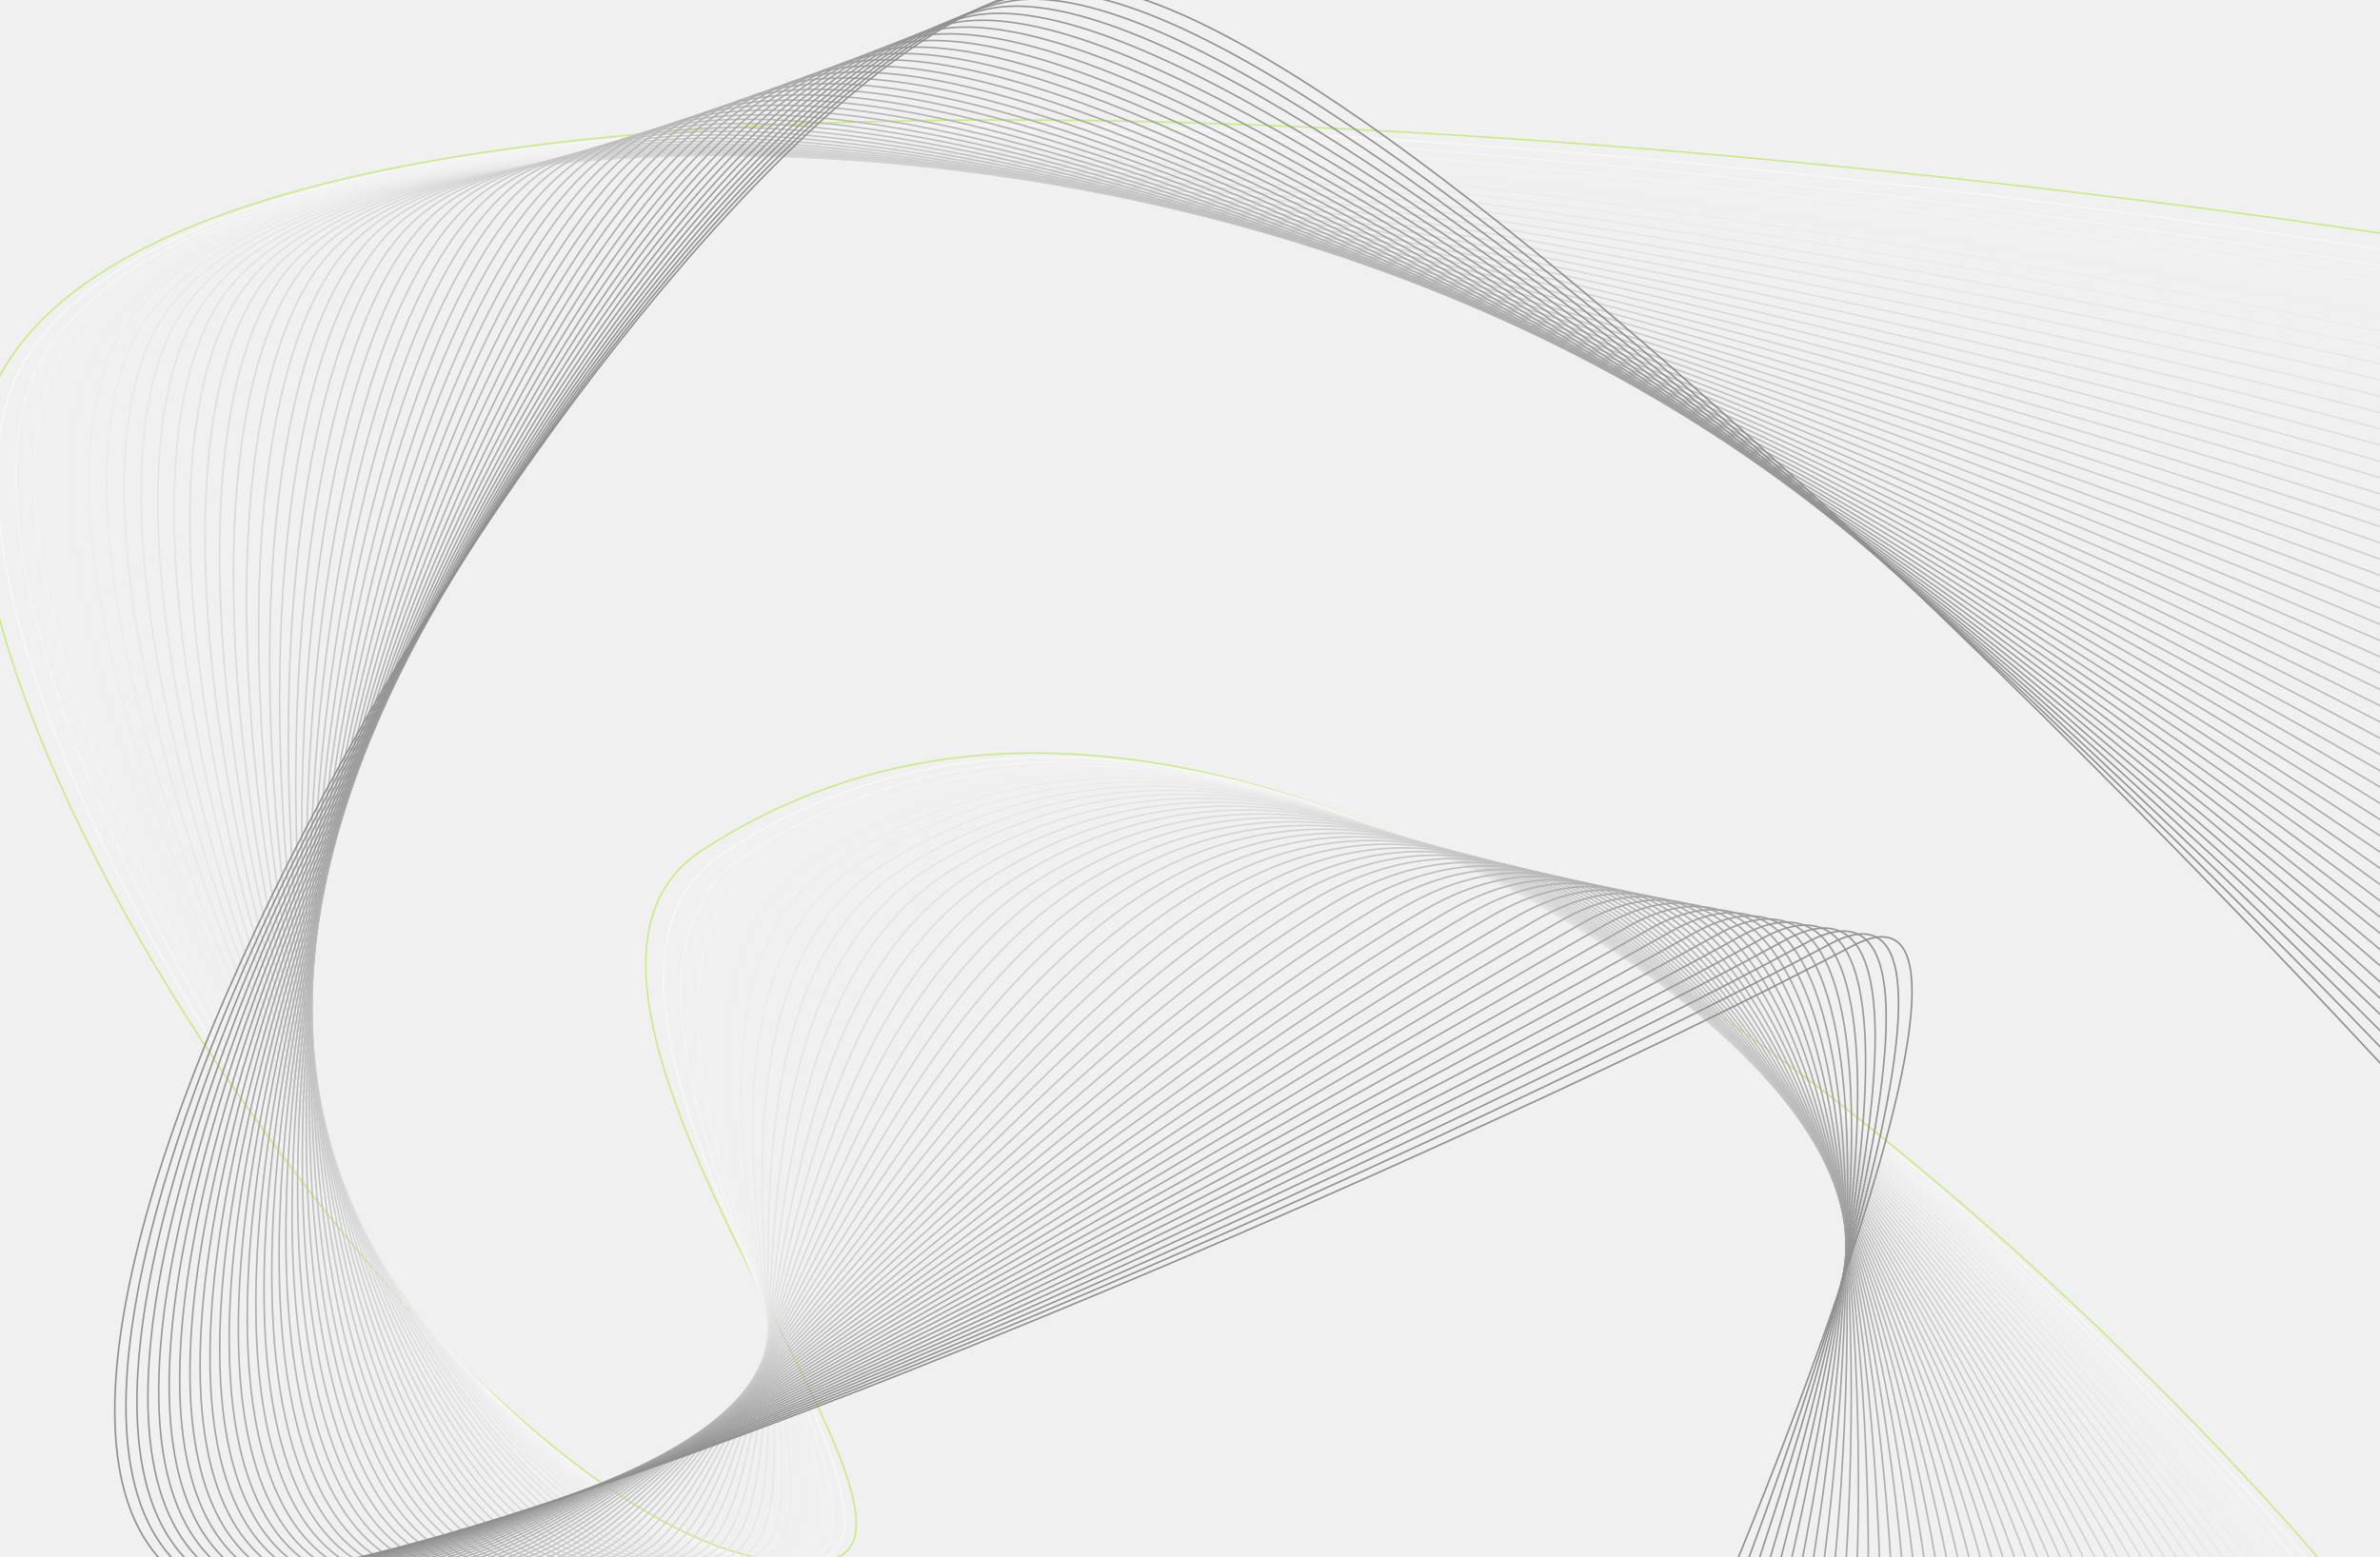
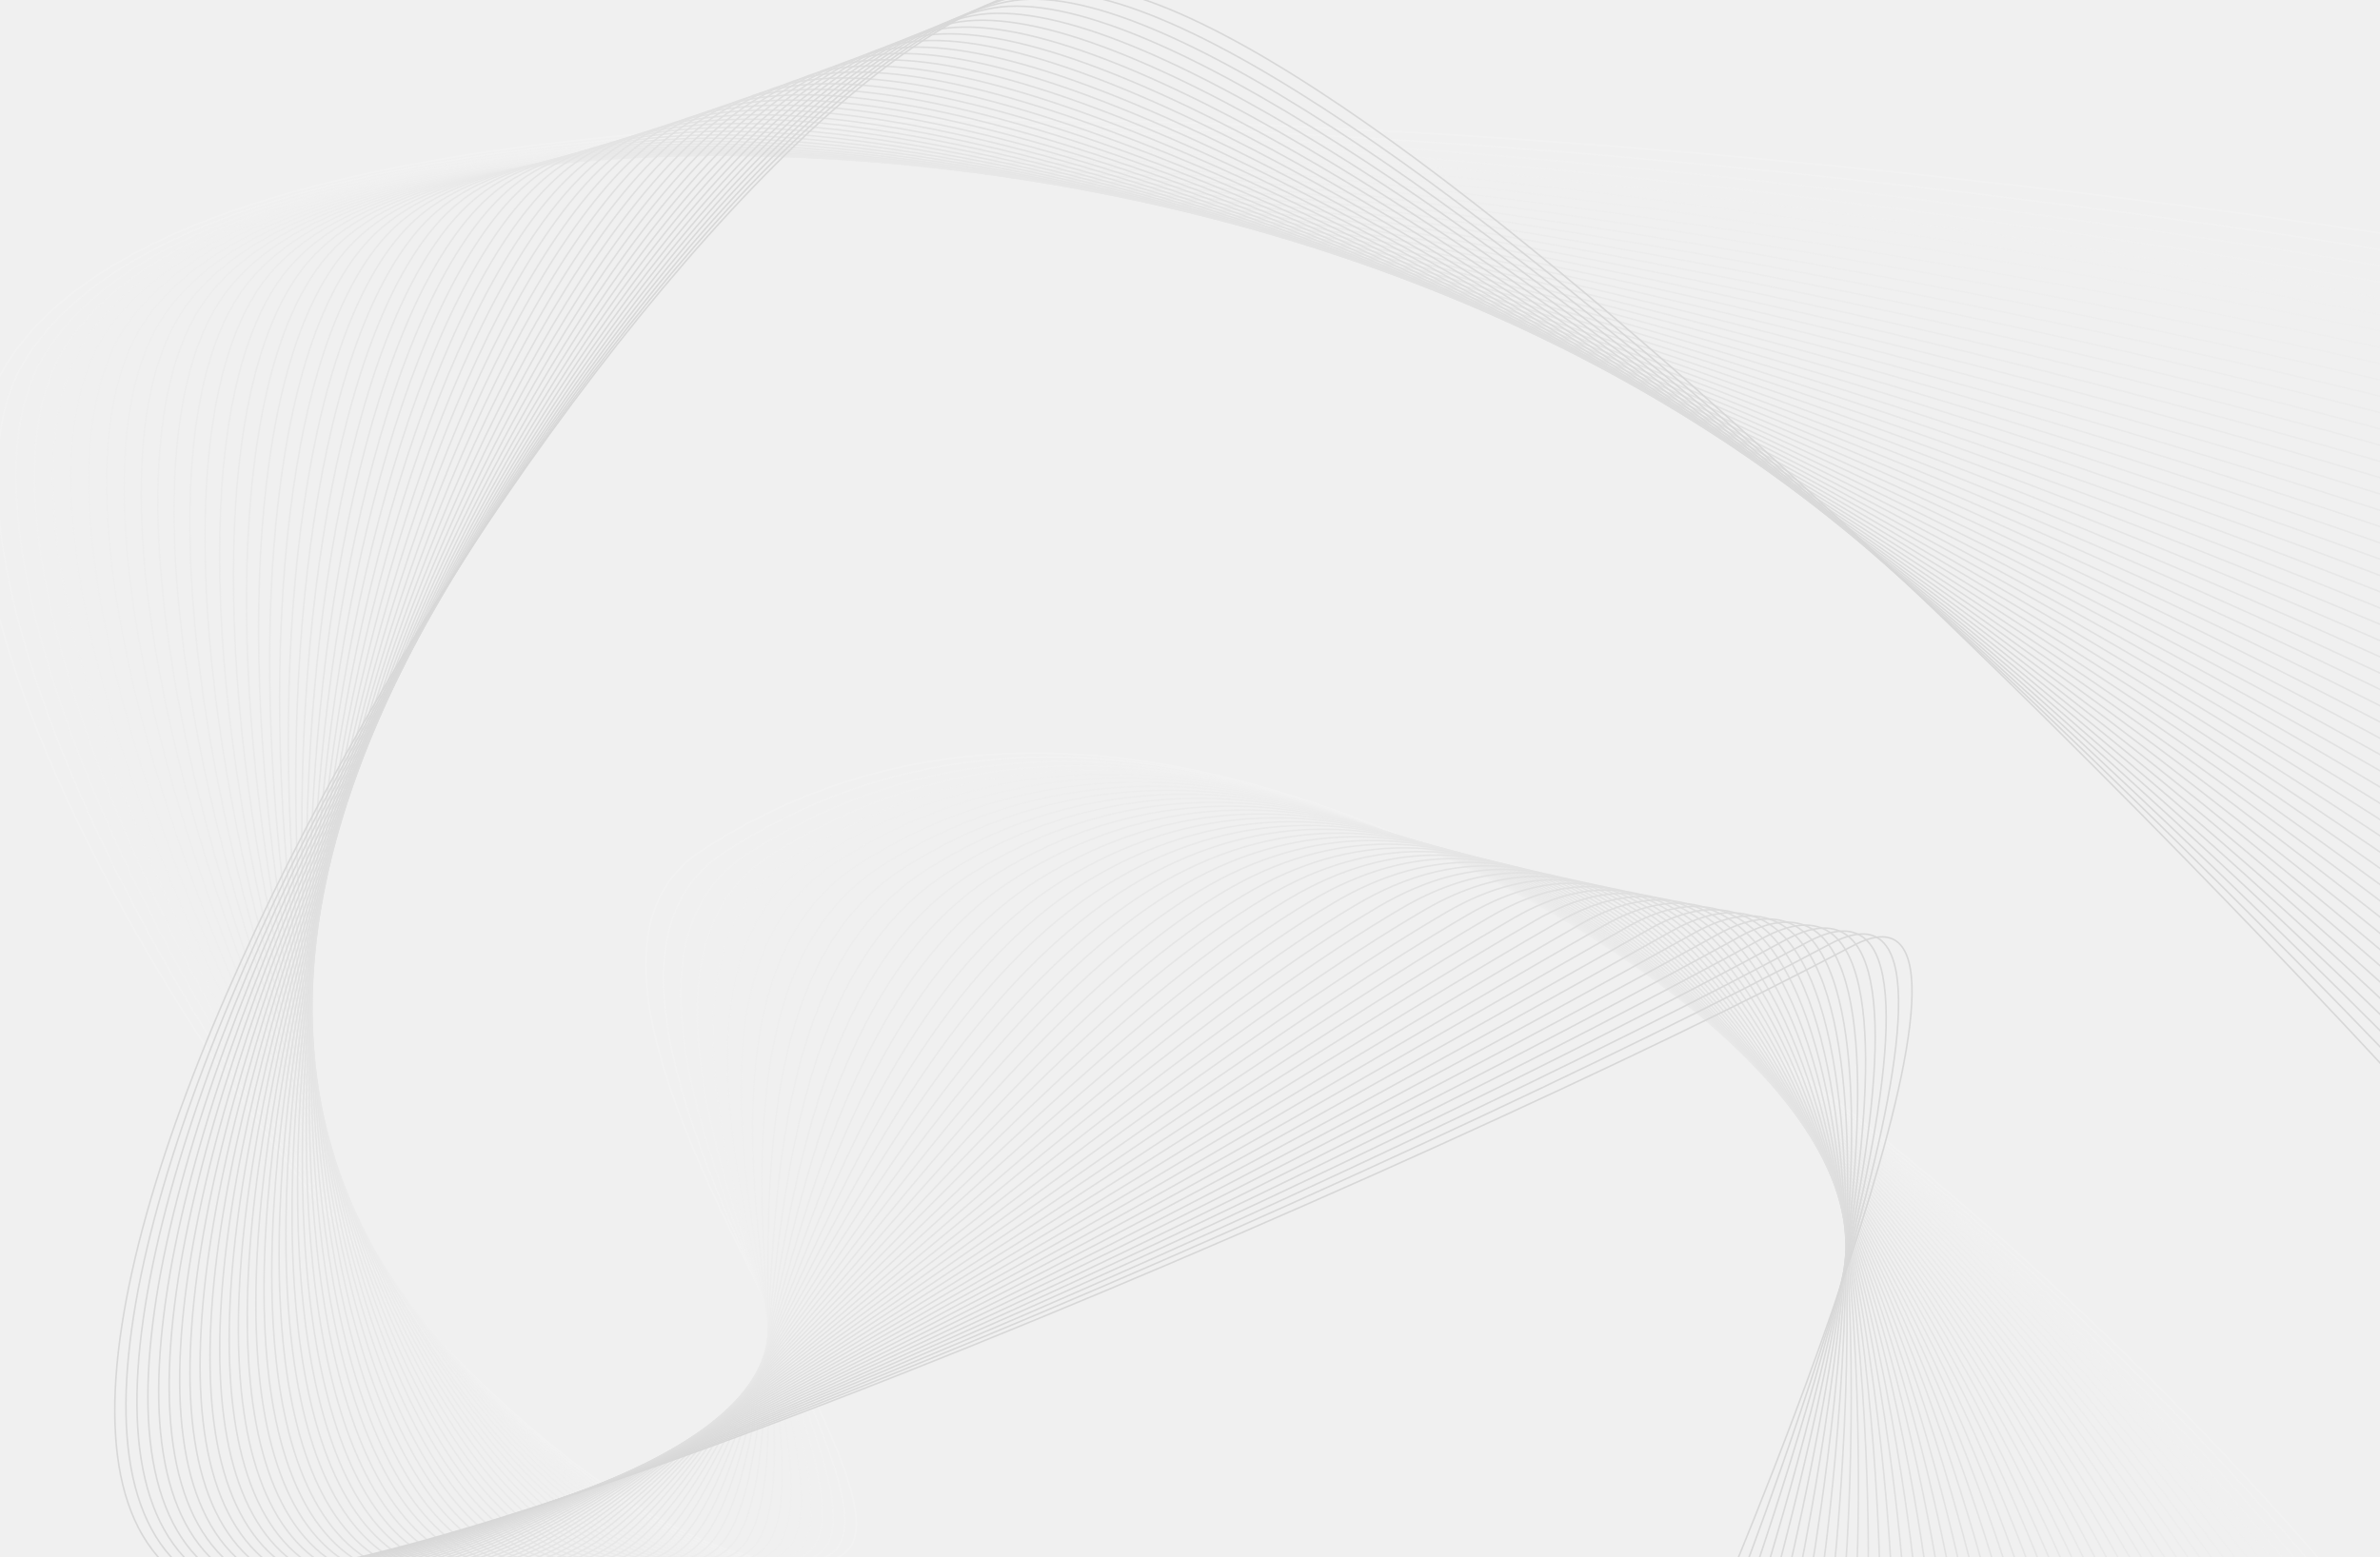
<svg xmlns="http://www.w3.org/2000/svg" id="Layer_1" data-name="Layer 1" viewBox="0 0 1506 985.09">
  <defs>
    <style>
      .cls-1 {
-         opacity: 0.6;
+         opacity: 0.15;
      }

      .cls-10, .cls-11, .cls-12, .cls-13, .cls-14, .cls-15, .cls-16, .cls-17, .cls-18, .cls-19, .cls-2, .cls-20, .cls-21, .cls-22, .cls-23, .cls-24, .cls-25, .cls-26, .cls-27, .cls-28, .cls-29, .cls-3, .cls-30, .cls-31, .cls-32, .cls-33, .cls-34, .cls-35, .cls-36, .cls-37, .cls-38, .cls-39, .cls-4, .cls-40, .cls-41, .cls-42, .cls-43, .cls-44, .cls-45, .cls-46, .cls-47, .cls-48, .cls-49, .cls-5, .cls-50, .cls-51, .cls-52, .cls-53, .cls-6, .cls-7, .cls-8, .cls-9 {
        fill: none;
      }

      .cls-2 {
-         stroke: #ace83e;
+         stroke: #fff;
      }

      .cls-10, .cls-11, .cls-12, .cls-13, .cls-14, .cls-15, .cls-16, .cls-17, .cls-18, .cls-19, .cls-2, .cls-20, .cls-21, .cls-22, .cls-23, .cls-24, .cls-25, .cls-26, .cls-27, .cls-28, .cls-29, .cls-30, .cls-31, .cls-32, .cls-33, .cls-34, .cls-35, .cls-36, .cls-37, .cls-38, .cls-39, .cls-40, .cls-41, .cls-42, .cls-43, .cls-44, .cls-45, .cls-46, .cls-47, .cls-48, .cls-49, .cls-50, .cls-51, .cls-52, .cls-53, .cls-6, .cls-7, .cls-9 {
        stroke-miterlimit: 10;
      }

      .cls-3 {
        stroke: #fcfcfc;
      }

      .cls-3, .cls-4, .cls-5 {
        stroke-miterlimit: 10;
      }

      .cls-4 {
        stroke: #f8f8f8;
      }

      .cls-5 {
        stroke: #f5f5f5;
      }

      .cls-6 {
        stroke: #f1f1f1;
      }

      .cls-7 {
        stroke: #eee;
      }

      .cls-8 {
        stroke: #eaeaea;
        stroke-miterlimit: 10;
      }

      .cls-9 {
        stroke: #e7e7e7;
      }

      .cls-10 {
        stroke: #e3e3e3;
      }

      .cls-11 {
        stroke: #e0e0e0;
      }

      .cls-12 {
        stroke: #dcdcdc;
      }

      .cls-13 {
        stroke: #d9d9d9;
      }

      .cls-14 {
        stroke: #d5d5d5;
      }

      .cls-15 {
        stroke: #d2d2d2;
      }

      .cls-16 {
        stroke: #cecece;
      }

      .cls-17 {
        stroke: #cbcbcb;
      }

      .cls-18 {
        stroke: #c7c7c7;
      }

      .cls-19 {
        stroke: #c4c4c4;
      }

      .cls-20 {
        stroke: silver;
      }

      .cls-21 {
        stroke: #bdbdbd;
      }

      .cls-22 {
        stroke: #b9b9b9;
      }

      .cls-23 {
        stroke: #b6b6b6;
      }

      .cls-24 {
        stroke: #b2b2b2;
      }

      .cls-25 {
        stroke: #afafaf;
      }

      .cls-26 {
        stroke: #ababab;
      }

      .cls-27 {
        stroke: #a8a8a8;
      }

      .cls-28 {
        stroke: #a4a4a4;
      }

      .cls-29 {
        stroke: #a1a1a1;
      }

      .cls-30 {
        stroke: #9d9d9d;
      }

      .cls-31 {
        stroke: #9a9a9a;
      }

      .cls-32 {
        stroke: #969696;
      }

      .cls-33 {
        stroke: #939393;
      }

      .cls-34 {
        stroke: #8f8f8f;
      }

      .cls-35 {
        stroke: #8c8c8c;
      }

      .cls-36 {
        stroke: #888;
      }

      .cls-37 {
        stroke: #858585;
      }

      .cls-38 {
        stroke: #818181;
      }

      .cls-39 {
        stroke: #7e7e7e;
      }

      .cls-40 {
        stroke: #7a7a7a;
      }

      .cls-41 {
        stroke: #777;
      }

      .cls-42 {
        stroke: #737373;
      }

      .cls-43 {
        stroke: #707070;
      }

      .cls-44 {
        stroke: #6c6c6c;
      }

      .cls-45 {
        stroke: #696969;
      }

      .cls-46 {
        stroke: #656565;
      }

      .cls-47 {
        stroke: #626262;
      }

      .cls-48 {
        stroke: #5e5e5e;
      }

      .cls-49 {
        stroke: #5b5b5b;
      }

      .cls-50 {
        stroke: #575757;
      }

      .cls-51 {
        stroke: #545454;
      }

      .cls-52 {
        stroke: #505050;
      }

      .cls-53 {
        stroke: #4d4d4d;
      }
    </style>
  </defs>
  <g class="cls-1">
    <path class="cls-2" d="M1513.75,148.76S174.56-62.35,2,234.1C-100.64,410.55,323.6,1024.71,524.32,987.39c92.27-17.15-216.89-360.17-80.22-449.1C864,265.06,1469.46,989.12,1469.46,989.12" />
    <path class="cls-3" d="M1513.69,159.14S189.28-60.94,15.1,229.33c-104.35,173.89,301.06,791.51,501,758.1C607.87,972,319.48,629.27,458.38,539.48c414-269.11,1003.72,449.87,1003.72,449.87" />
    <path class="cls-4" d="M1513.64,169.52S203.95-59.53,28.16,224.56c-106,171.35,280.57,792.42,479.65,762.9,91.35-13.74-176.06-355.8-35.16-446.79,408.75-264,982.08,448.91,982.08,448.91" />
    <path class="cls-5" d="M1513.58,179.9s-1295-238-1472.37,39.88C-66.53,388.61,301.29,1013.11,499.56,987.49c90.88-12-155.65-353.62-12.63-445.64,403.13-259.38,960.44,448,960.44,448" />
    <path class="cls-6" d="M1513.53,190.28S233.13-56.68,54.27,215c-109.48,166.31,239.63,794.65,437,772.51C581.75,977.39,356.07,636.09,501.2,543,898.68,288.22,1440,990,1440,990" />
    <path class="cls-7" d="M1513.48,200.67S247.64-55.25,67.33,210.24C-43.92,374.05,286.47,1005.89,483.05,987.56c90-8.39-114.83-349.26,32.42-443.33,391.81-250.3,917.15,446,917.15,446" />
    <path class="cls-8" d="M1513.42,211S262.08-53.82,80.39,205.47C-32.65,366.8,279,1002.12,474.8,987.6c89.52-6.64-94.42-347.09,54.95-442.18,386.12-245.81,895.51,445.09,895.51,445.09" />
    <path class="cls-9" d="M1513.37,221.43S276.46-52.4,93.45,200.7C-21.42,359.56,271.59,998.35,466.55,987.63c89.05-4.89-74-344.91,77.48-441,380.41-241.35,873.87,444.14,873.87,444.14" />
    <path class="cls-10" d="M1513.32,231.81S290.79-51,106.51,195.93C-10.22,352.33,264.14,994.57,458.29,987.66c88.58-3.15-53.62-342.74,100-439.88C933,310.88,1410.53,991,1410.53,991" />
    <path class="cls-11" d="M1513.26,242.19S305-49.56,119.56,191.16C.94,345.11,256.69,990.78,450,987.7c88.11-1.41-33.22-340.57,122.53-438.72,368.94-232.5,830.59,442.23,830.59,442.23" />
    <path class="cls-12" d="M1513.21,252.57S319.23-48.15,132.62,186.39C12.08,337.89,249.24,988.92,441.79,987.73c87.64-.54-12.82-338.41,145.06-437.57C950,322.05,1395.79,991.43,1395.79,991.43" />
    <path class="cls-13" d="M1513.15,263S333.36-46.76,145.68,181.62C23.17,330.69,241.78,983.2,433.53,987.77c87.17,2.07,7.58-336.24,167.59-436.42,357.4-223.75,787.3,440.32,787.3,440.32" />
    <path class="cls-14" d="M1513.1,273.33S347.41-45.38,158.74,176.84c-124.5,146.64,75.58,802.56,266.54,811,86.7,3.81,28-334.08,190.11-435.27C967,333.13,1381.06,991.9,1381.06,991.9" />
    <path class="cls-15" d="M1513,283.71S361.4-44,171.8,172.07C45.26,316.28,226.86,975.6,417,987.83c86.22,5.54,48.36-331.93,212.64-434.11,345.8-215.09,744,438.41,744,438.41" />
    <path class="cls-16" d="M1513,294.09S375.32-42.68,184.85,167.3C56.25,309.08,219.39,971.8,408.78,987.87c85.75,7.28,68.75-329.77,235.17-433,340-210.8,722.38,437.45,722.38,437.45" />
    <path class="cls-17" d="M1512.94,304.47S389.17-41.36,197.91,162.53C67.2,301.88,211.93,968,400.52,987.9c85.27,9,89.13-327.62,257.7-431.81C992.36,349.57,1359,992.59,1359,992.59" />
    <path class="cls-18" d="M1512.89,314.85S402.95-40.07,211,157.76c-132.86,136.92-6.51,806.41,181.3,830.18,84.79,10.73,109.51-325.47,280.22-430.66,328.29-202.27,679.1,435.54,679.1,435.54" />
    <path class="cls-19" d="M1512.83,325.23S416.65-38.81,224,153C89,287.46,197,960.34,384,988c84.32,12.46,129.89-323.33,302.75-429.5,322.42-198,657.45,434.58,657.45,434.58" />
    <path class="cls-20" d="M1512.78,335.62S430.29-37.59,237.09,148.22C99.81,280.23,189.51,956.51,375.76,988,459.6,1002.18,526,666.81,701,559.65c316.55-193.83,635.81,433.63,635.81,433.63" />
    <path class="cls-21" d="M1512.72,346S443.87-36.4,250.14,143.44C110.6,273,182,952.67,367.51,988c83.36,15.89,170.64-319.05,347.81-427.2C1026,371.21,1329.49,993.51,1329.49,993.51" />
    <path class="cls-22" d="M1512.67,356.38S457.37-35.25,263.2,138.67c-141.86,127.07-88.63,810.16,96.05,849.4,82.88,17.61,191-316.92,370.33-426,304.76-185.46,592.53,431.72,592.53,431.72" />
    <path class="cls-23" d="M1512.62,366.76S470.81-34.14,276.26,133.9C132.05,258.46,167.1,945,351,988.11c82.4,19.32,211.38-314.8,392.86-424.89C1042.72,381.92,1314.75,994,1314.75,994" />
    <path class="cls-24" d="M1512.56,377.14S484.19-33.08,289.32,129.13c-146.6,122-129.69,812,53.43,859,81.92,21,231.74-312.68,415.39-423.74,292.93-177.15,549.25,429.81,549.25,429.81" />
    <path class="cls-25" d="M1512.51,387.52S497.5-32.07,302.38,124.36c-149,119.48-150.22,812.9,32.12,863.81,81.44,22.74,252.1-310.56,437.92-422.59,287-173,527.6,428.85,527.6,428.85" />
    <path class="cls-26" d="M1512.46,397.9s-1001.7-429-1197-278.31c-151.5,116.89-170.75,813.81,10.81,868.62,81,24.44,272.46-308.46,460.44-421.43,281.06-168.92,506,427.9,506,427.9" />
    <path class="cls-27" d="M1512.4,408.28S524-30.2,328.49,114.82c-154,114.27-191.28,814.7-10.5,873.42C398.48,1014.39,610.8,681.89,801,568c275.12-164.82,484.32,426.94,484.32,426.94" />
    <path class="cls-28" d="M1512.35,418.66S537.1-29.35,341.55,110C185,221.65,129.75,925.64,309.74,988.27c80,27.84,313.15-304.26,505.5-419.13,269.16-160.74,462.68,426,462.68,426" />
    <path class="cls-29" d="M1512.29,429S550.19-28.56,354.61,105.27c-159.15,108.9-232.32,816.48-53.12,883,79.54,29.54,333.49-302.17,528-418,263.19-156.68,441,425,441,425" />
    <path class="cls-30" d="M1512.24,439.42S563.24-27.82,367.67,100.5C205.89,206.66,114.82,917.86,293.23,988.34c79.07,31.23,353.83-300.09,550.55-416.82,257.21-152.62,419.4,424.08,419.4,424.08" />
    <path class="cls-31" d="M1512.19,449.8S576.24-27.15,380.73,95.73C216.29,199.08,107.37,914,285,988.38c78.59,32.93,374.16-298,573.08-415.67,251.23-148.59,397.75,423.12,397.75,423.12" />
    <path class="cls-32" d="M1512.13,460.19S589.21-26.55,393.78,91C226.66,191.45,99.91,910.07,276.73,988.41c78.12,34.61,394.49-296,595.61-414.52,245.24-144.56,376.11,422.16,376.11,422.16" />
    <path class="cls-33" d="M1512.08,470.57S602.14-26,406.84,86.19C237,183.77,92.46,906.16,268.47,988.44c77.65,36.3,414.81-293.91,618.14-413.37,239.24-140.55,354.47,421.21,354.47,421.21" />
    <path class="cls-34" d="M1512,480.95S615-25.54,419.9,81.42C247.3,176,85,902.25,260.22,988.48c77.19,38,435.12-291.87,640.66-412.21,233.23-136.55,332.83,420.25,332.83,420.25" />
    <path class="cls-35" d="M1512,491.33S627.92-25.13,433,76.65C257.58,168.2,77.57,898.33,252,988.51c76.72,39.67,455.43-289.85,663.19-411.06,227.22-132.56,311.19,419.3,311.19,419.3" />
    <path class="cls-36" d="M1511.92,501.71S640.78-24.79,446,71.88C267.84,160.31,70.13,894.42,243.72,988.55,320,1029.9,719.44,700.71,929.44,578.64,1150.63,450.05,1219,997,1219,997" />
    <path class="cls-37" d="M1511.86,512.09S653.63-24.53,459.07,67.1c-181,85.25-396.38,823.39-223.61,921.48,75.79,43,496-285.84,708.25-408.76,215.17-124.62,267.9,417.39,267.9,417.39" />
    <path class="cls-38" d="M1511.81,522.47S666.46-24.33,472.13,62.33c-183.84,82-416.86,824.23-244.92,926.28C302.54,1033.32,743.51,704.76,958,581c209.13-120.67,246.26,416.43,246.26,416.43" />
    <path class="cls-39" d="M1511.76,532.85S679.3-24.2,485.19,57.56C298.5,136.2,47.84,882.64,219,988.65,293.83,1035,755.53,706.76,972.26,582.2c203.09-116.73,224.62,415.48,224.62,415.48" />
    <path class="cls-40" d="M1511.7,543.23S692.13-24.13,498.25,52.79C308.7,128,40.42,878.7,210.7,988.68c74.42,48.06,556.83-279.94,775.83-405.3,197-112.8,203,414.52,203,414.52" />
    <path class="cls-41" d="M1511.65,553.61S705-24.14,511.31,48C318.89,119.71,33,874.77,202.45,988.72c74,49.74,577.08-278,798.36-404.15,191-108.88,181.34,413.57,181.34,413.57" />
    <path class="cls-42" d="M1511.6,564S717.83-24.21,524.36,43.25C329.09,111.34,25.6,870.83,194.2,988.75c73.51,51.41,597.32-276.11,820.89-403,184.94-105,159.7,412.61,159.7,412.61" />
    <path class="cls-43" d="M1511.54,574.37S730.7-24.35,537.42,38.48C339.28,102.88,18.19,866.89,185.95,988.78c73.06,53.09,617.54-274.23,843.41-401.84,178.88-101.07,138.05,411.66,138.05,411.66" />
    <path class="cls-44" d="M1511.49,584.75s-767.89-609.3-961-551C349.48,94.33,10.79,863,177.69,988.82c72.62,54.76,637.75-272.38,865.94-400.69C1216.45,491,1160,998.83,1160,998.83" />
    <path class="cls-45" d="M1511.43,595.14S756.52-24.81,563.54,28.93C359.7,85.7,3.39,859,169.44,988.85c72.17,56.43,657.94-270.56,888.47-399.54,166.75-93.3,94.77,409.74,94.77,409.74" />
    <path class="cls-46" d="M1511.38,605.52S769.47-25.12,576.6,24.16C369.93,77-4,855.07,161.19,988.89c71.73,58.11,678.12-268.77,911-398.38,160.67-89.42,73.13,408.79,73.13,408.79" />
    <path class="cls-47" d="M1511.33,615.9S782.47-25.5,589.66,19.39c-209.47,48.77-601,831.74-436.72,969.53,71.29,59.78,698.27-267,933.52-397.23,154.59-85.56,51.49,407.83,51.49,407.83" />
    <path class="cls-48" d="M1511.27,626.28S795.5-25.93,602.71,14.62C390.46,59.26-18.77,847.18,144.68,989c70.85,61.45,718.4-265.33,956.05-396.08,148.51-81.71,29.85,406.88,29.85,406.88" />
    <path class="cls-49" d="M1511.22,636.66S808.59-26.41,615.77,9.85C400.77,50.28-25.87,842.94,136.43,989,207,1052,874.93,725.31,1115,594.06c142.43-77.87,8.2,405.92,8.2,405.92" />
    <path class="cls-50" d="M1511.17,647s-689.45-674-882.34-642C411.11,41.21-33.31,839.07,128.17,989c70.06,64.69,758.58-262.08,1001.11-393.77,136.34-74-13.44,405-13.44,405" />
    <path class="cls-51" d="M1511.11,657.42S834.91-27.5,641.89.31c-220.4,31.75-682.63,834.89-522,988.75,69.6,66.4,778.62-260.55,1023.63-392.62,130.25-70.21-35.08,404-35.08,404" />
    <path class="cls-52" d="M1511.06,667.8S848.15-28.12,654.95-4.47c-223,27.3-703.13,835.8-543.28,993.55,69.14,68.11,798.62-259.1,1046.16-391.47,124.16-66.39-56.72,403.06-56.72,403.06" />
    <path class="cls-53" d="M1511,678.18S861.45-28.77,668-9.24C442.38,13.54-55.62,827.47,103.42,989.12,172.09,1058.93,922,731.38,1172.1,598.81c118.07-62.58-78.36,402.1-78.36,402.1" />
  </g>
</svg>
